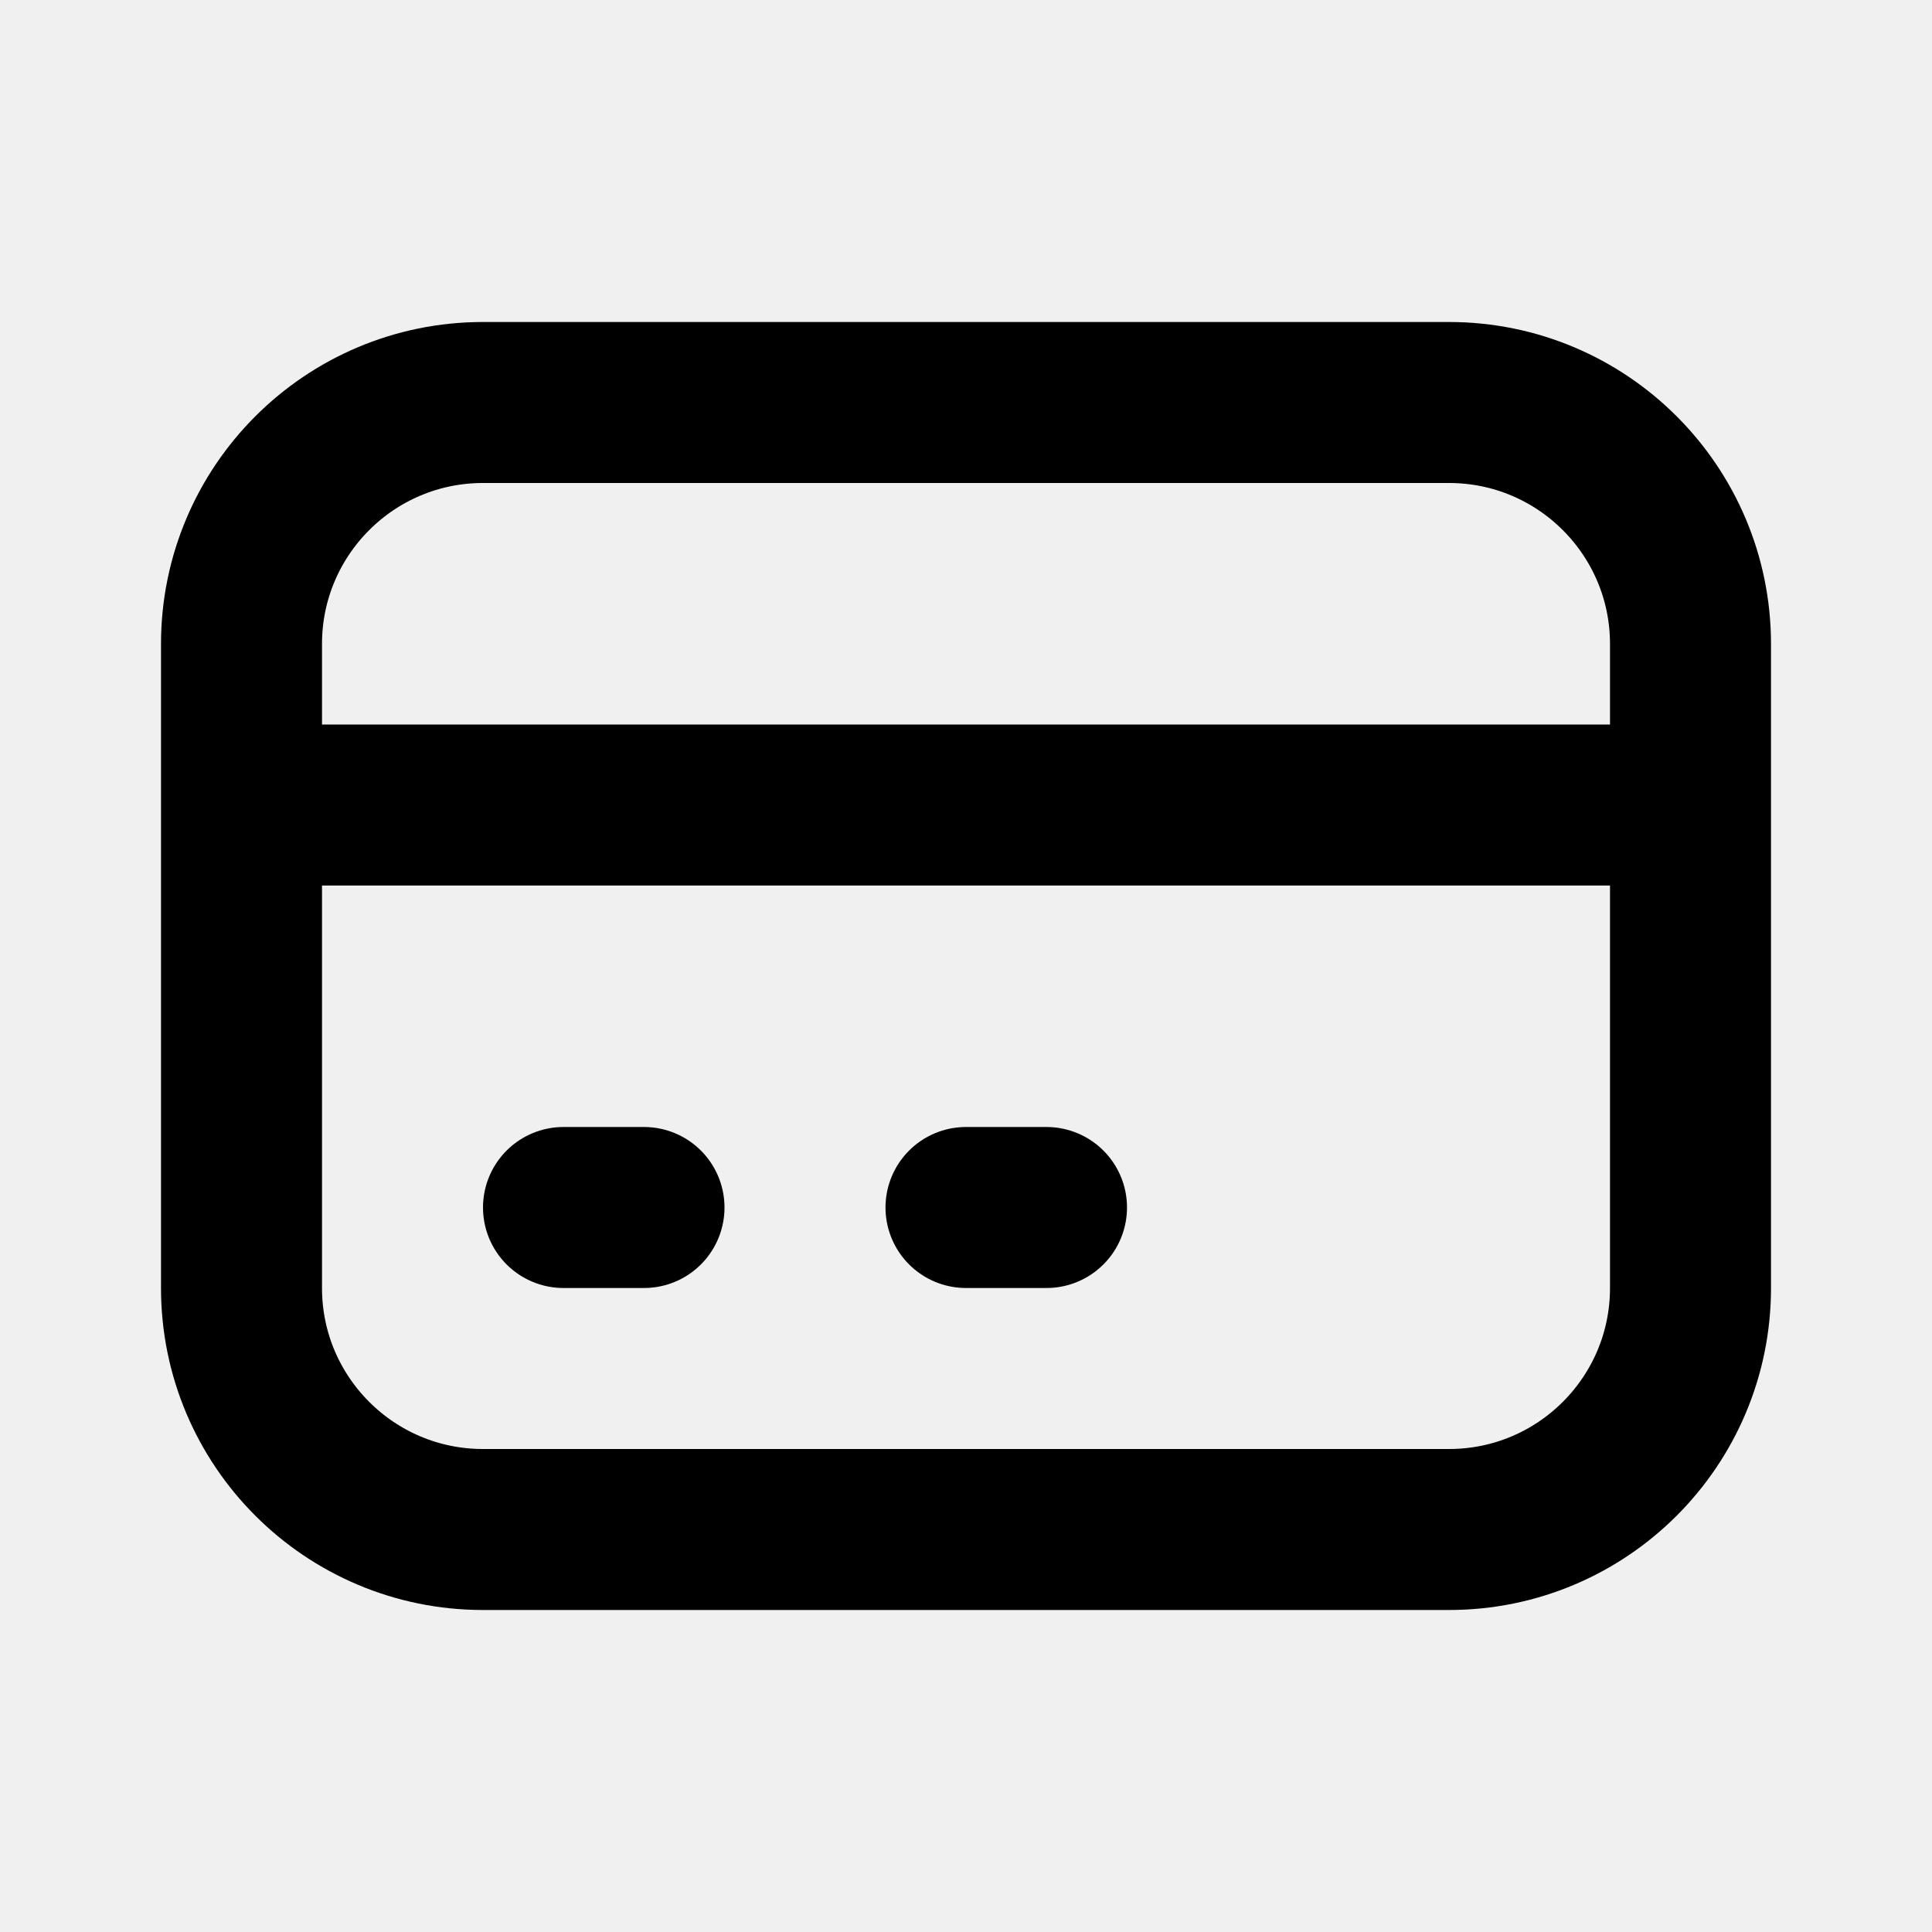
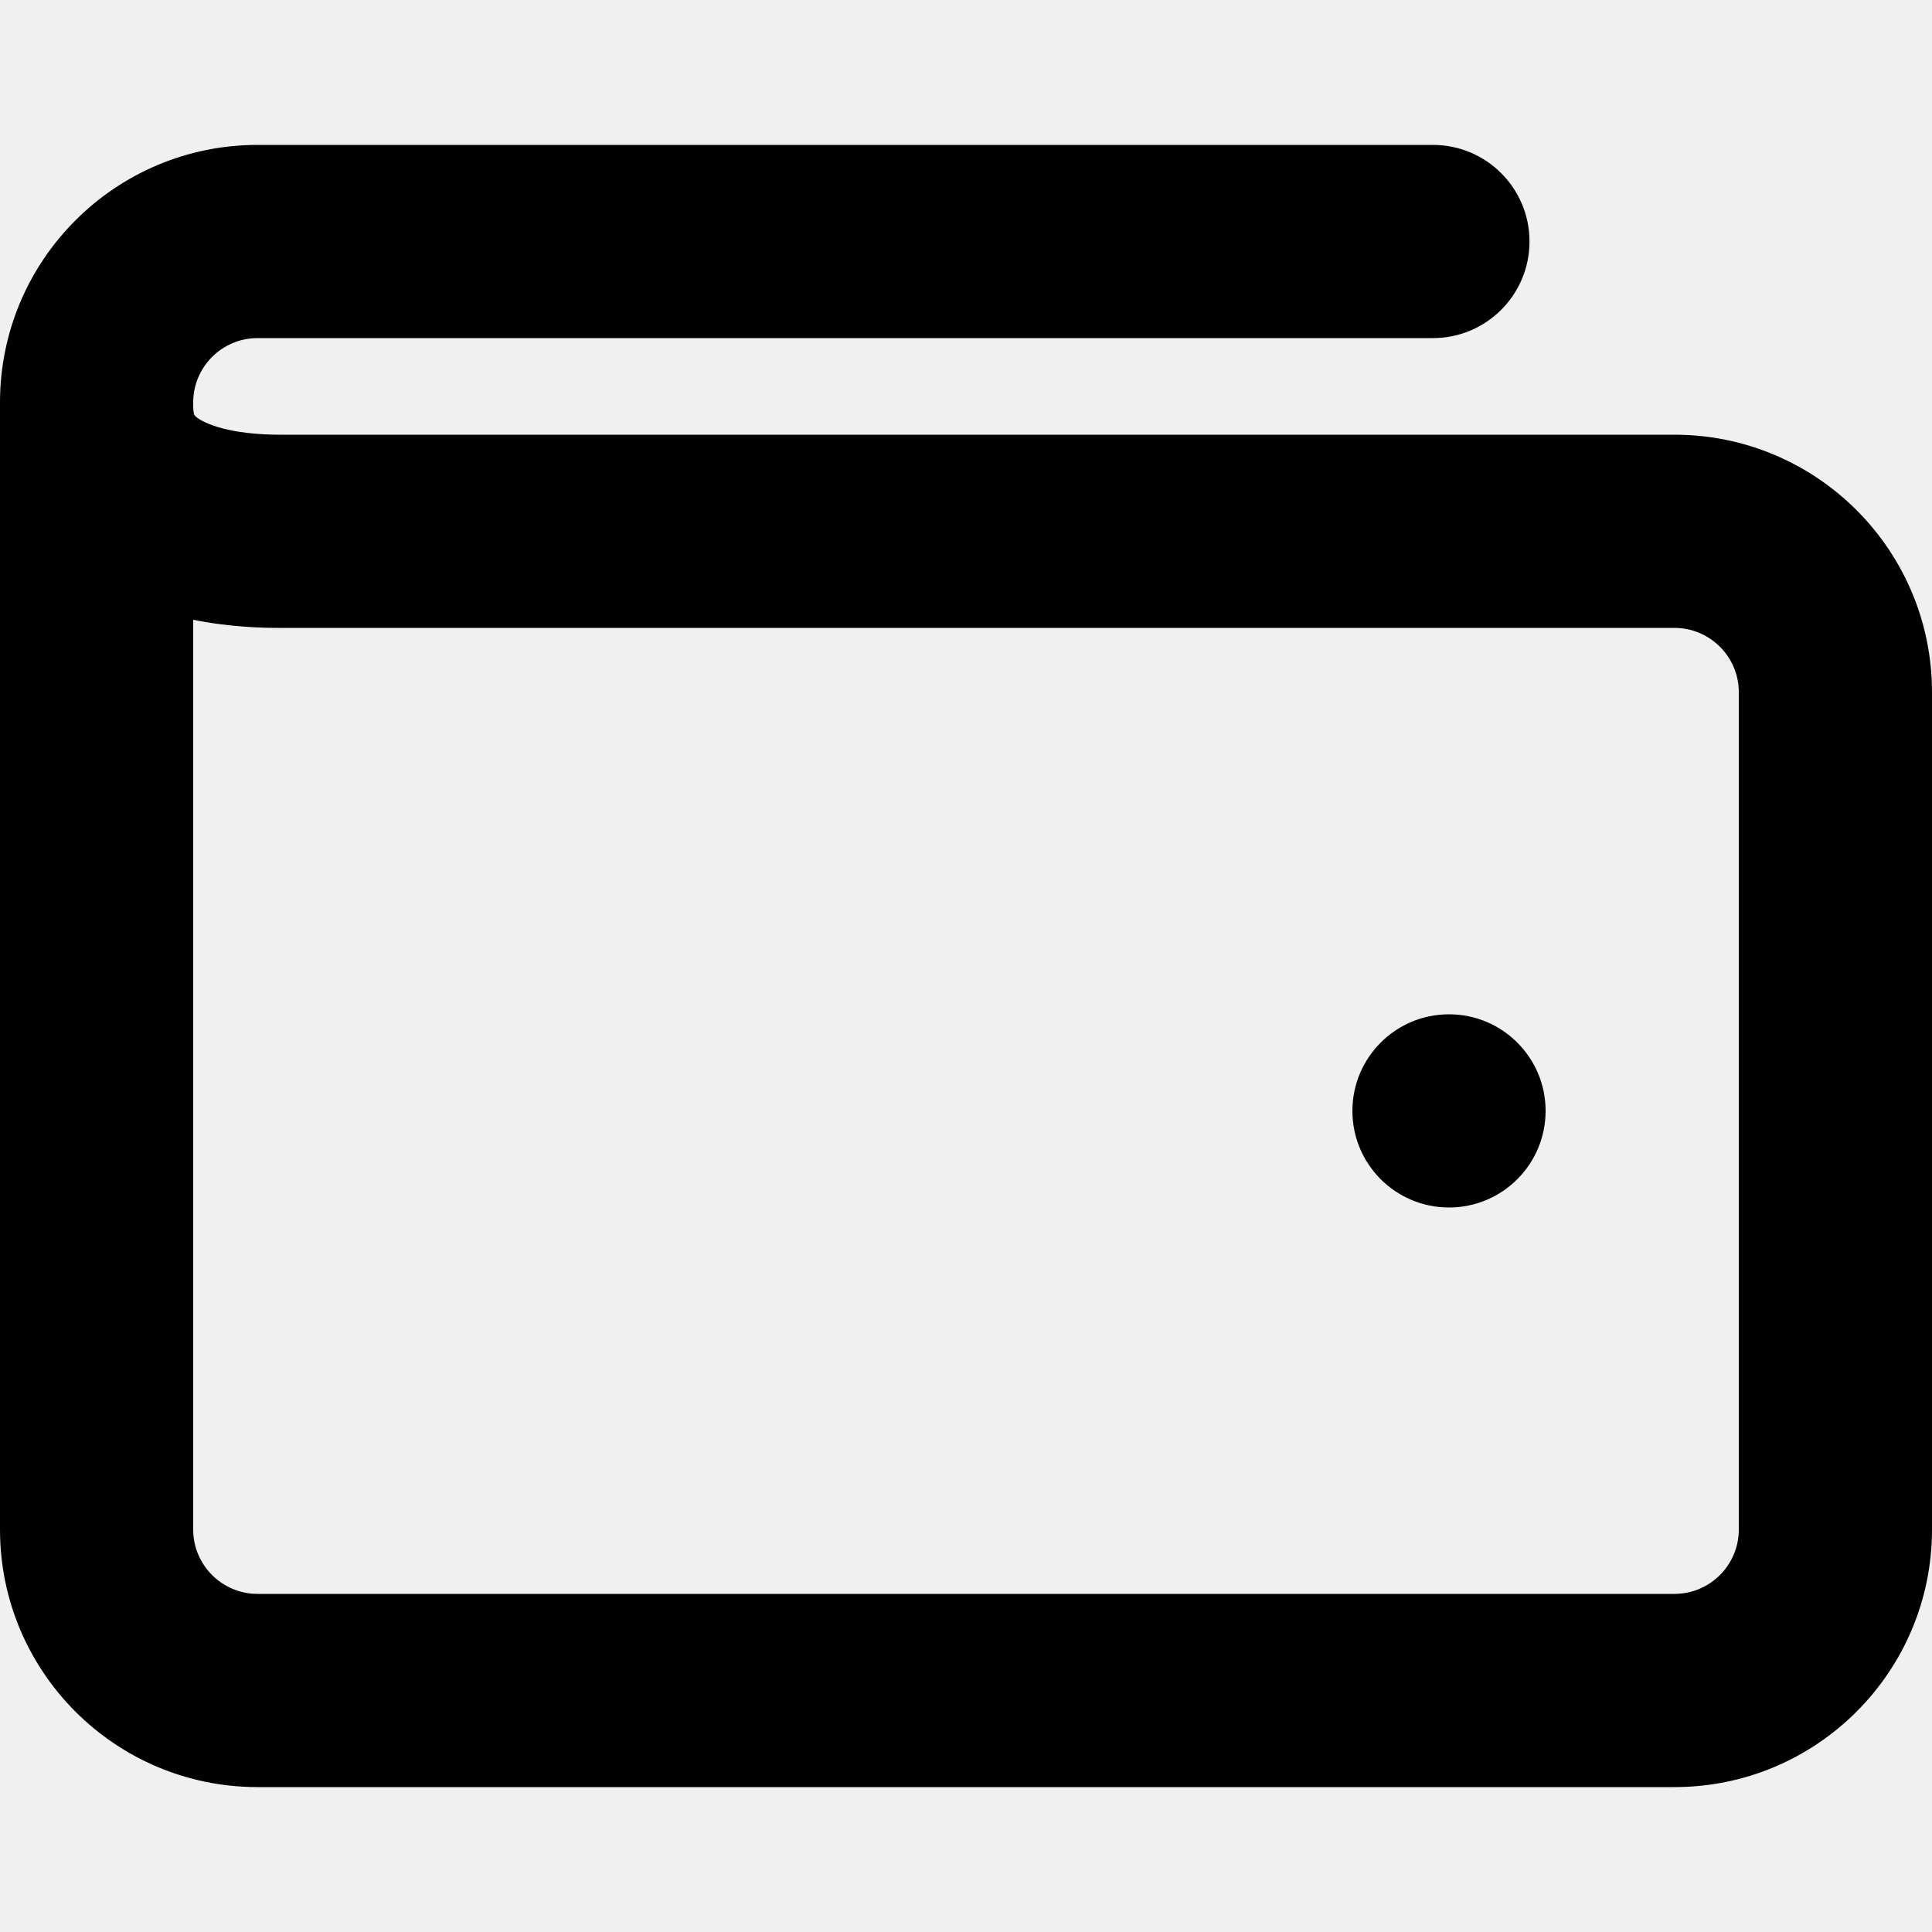
- <svg xmlns="http://www.w3.org/2000/svg" fill="none" viewBox="0 0 24 24" stroke="currentColor">
-   <path stroke-linecap="round" stroke-linejoin="round" stroke-width="2" d="M3 10h18M7 15h1m4 0h1m-7 4h12a3 3 0 003-3V8a3 3 0 00-3-3H6a3 3 0 00-3 3v8a3 3 0 003 3z" />
+ <svg xmlns="http://www.w3.org/2000/svg" fill="currentColor" viewBox="0 0 120 120">
+   <g clip-path="url(#a)">
+     <path fill="#000" fill-rule="evenodd" d="M12 25a4 4 0 0 1 4-4h73a6 6 0 0 0 0-12H16C7.163 9 0 16.163 0 25v70c0 8.837 7.163 16 16 16h88c8.837 0 16-7.163 16-16V43c0-8.837-7.163-16-16-16H17.34c-1.051 0-2.914-.093-4.335-.657-.648-.257-.868-.485-.91-.535a.17.17 0 0 1-.033-.064c-.014-.042-.062-.199-.062-.528V25Zm0 70V38.495c2.391.482 4.457.505 5.34.505H104a4 4 0 0 1 4 4v52a4 4 0 0 1-4 4H16a4 4 0 0 1-4-4Zm78-20a6 6 0 1 0 0-12 6 6 0 0 0 0 12Z" clip-rule="evenodd" />
+   </g>
+   <defs>
+     <clipPath id="a">
+       <rect width="120" height="120" fill="#fff" />
+     </clipPath>
+   </defs>
</svg>
